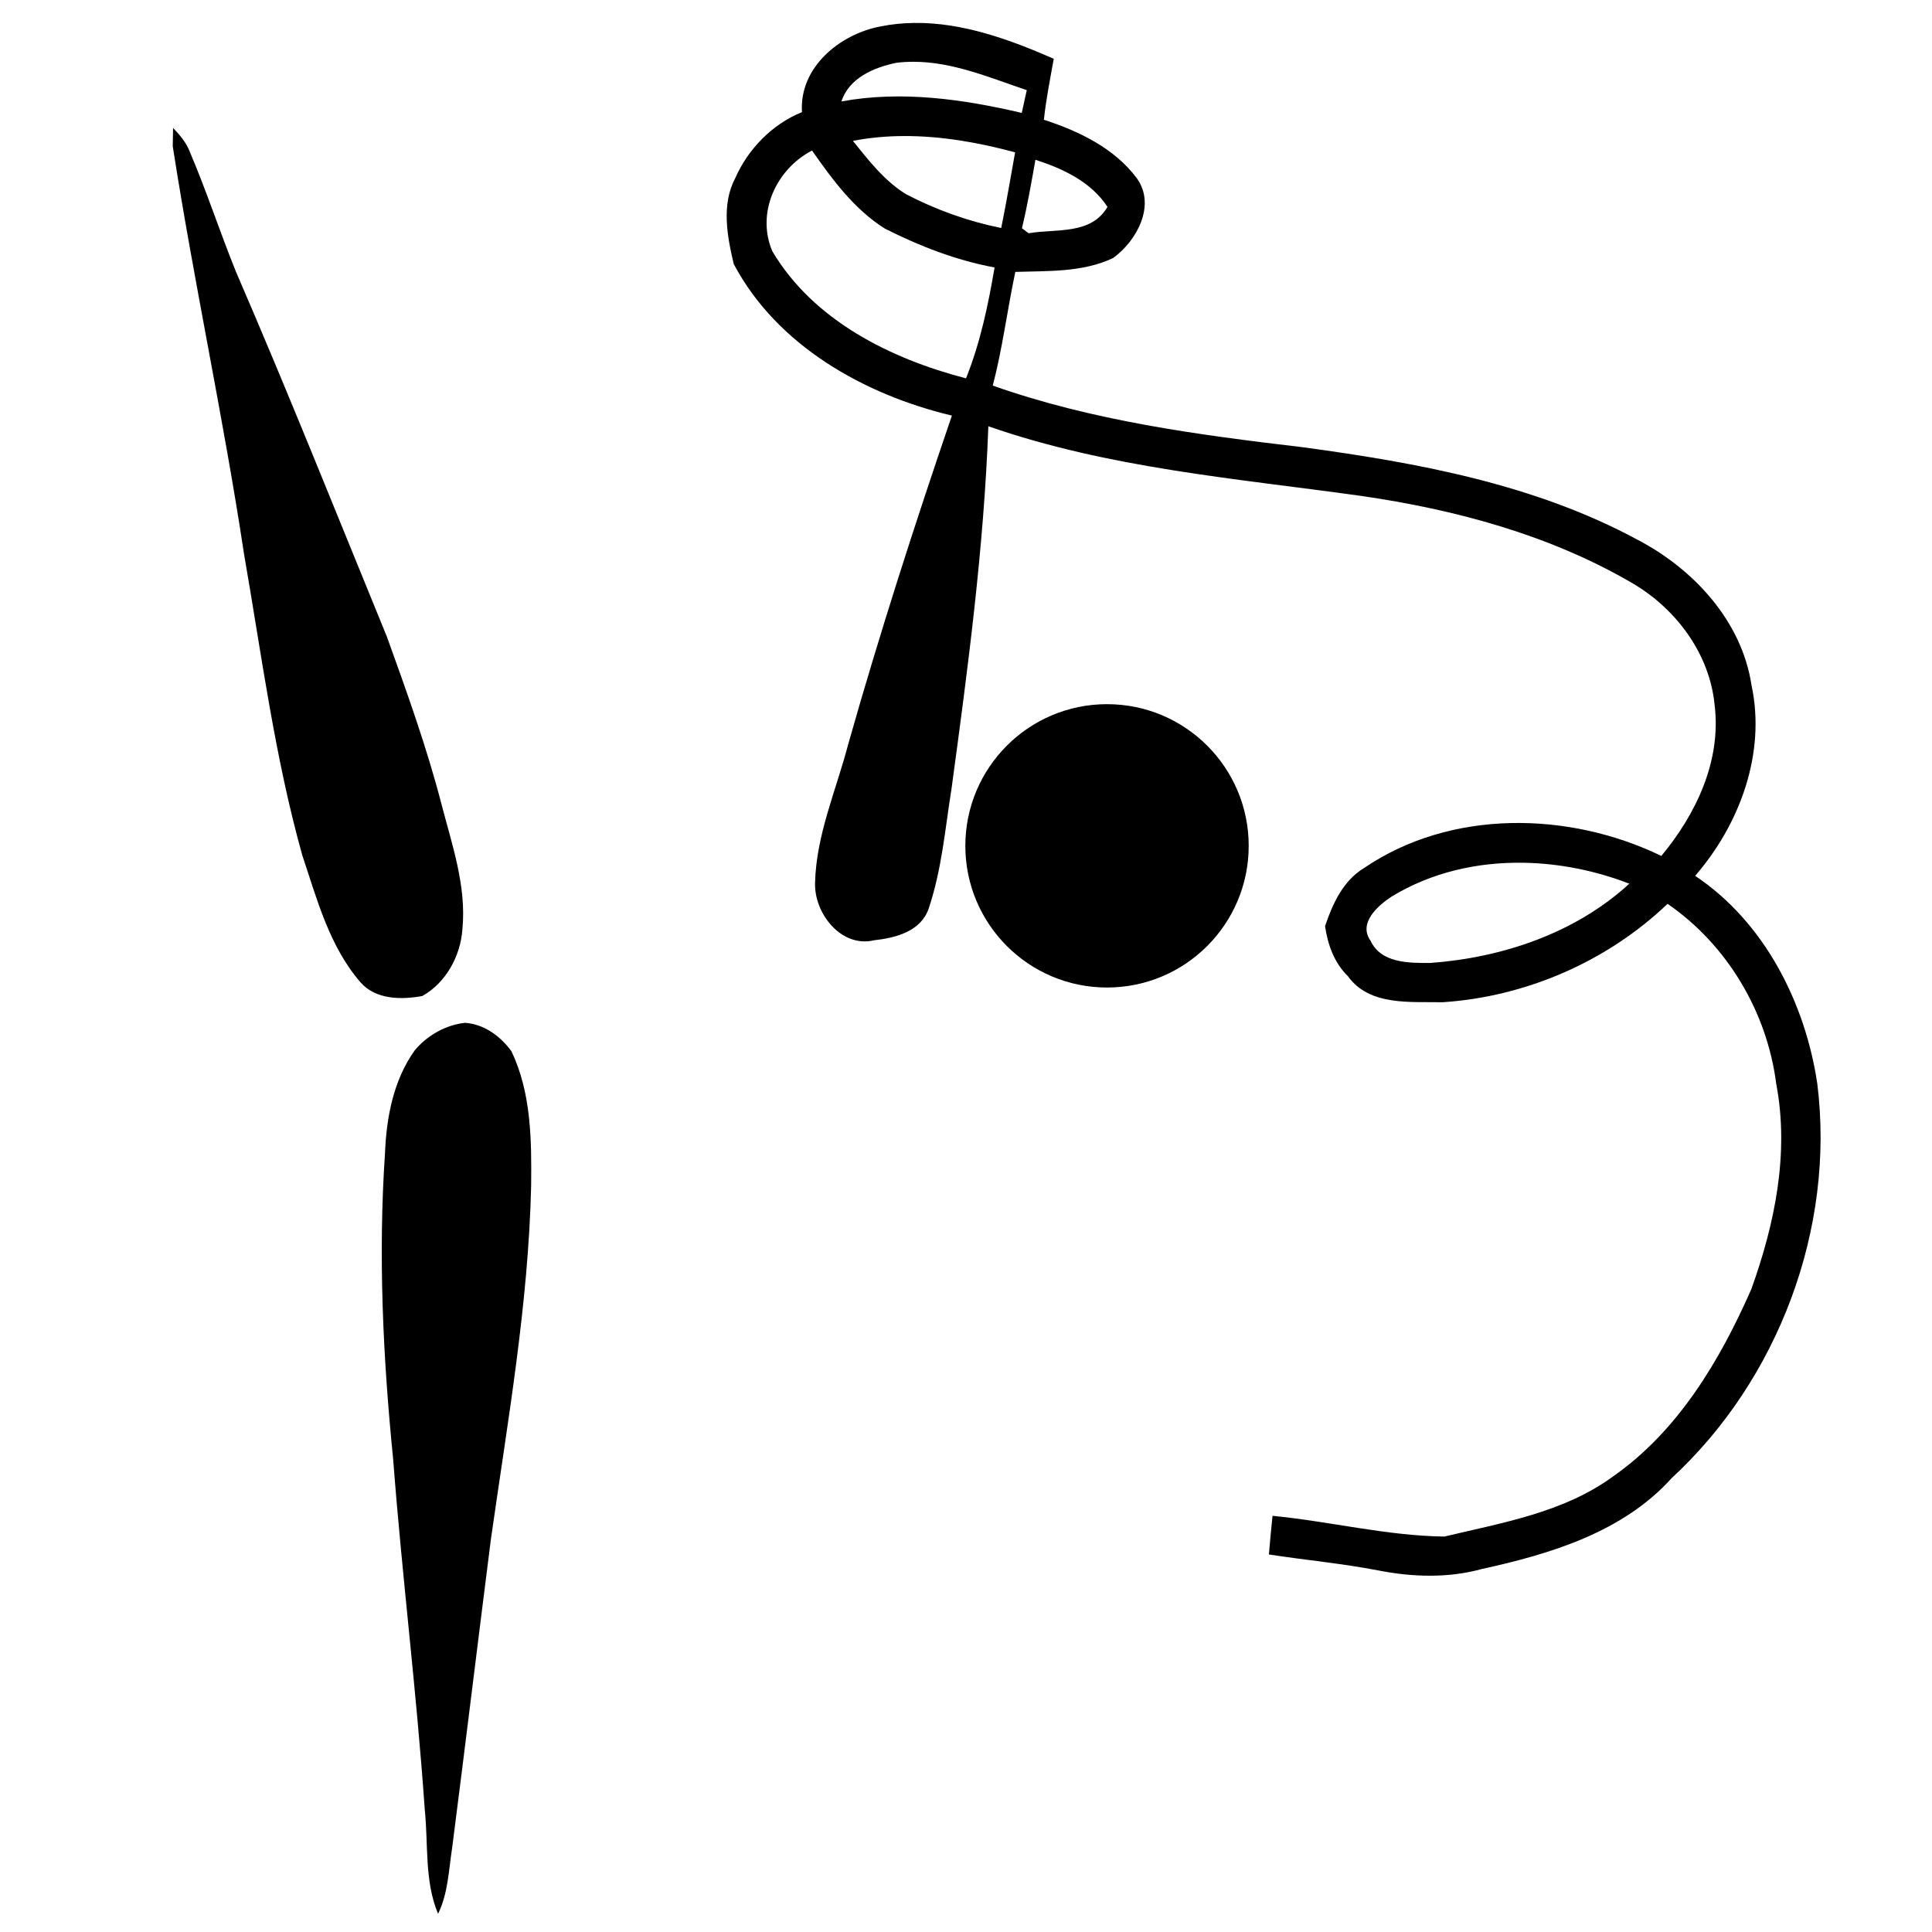
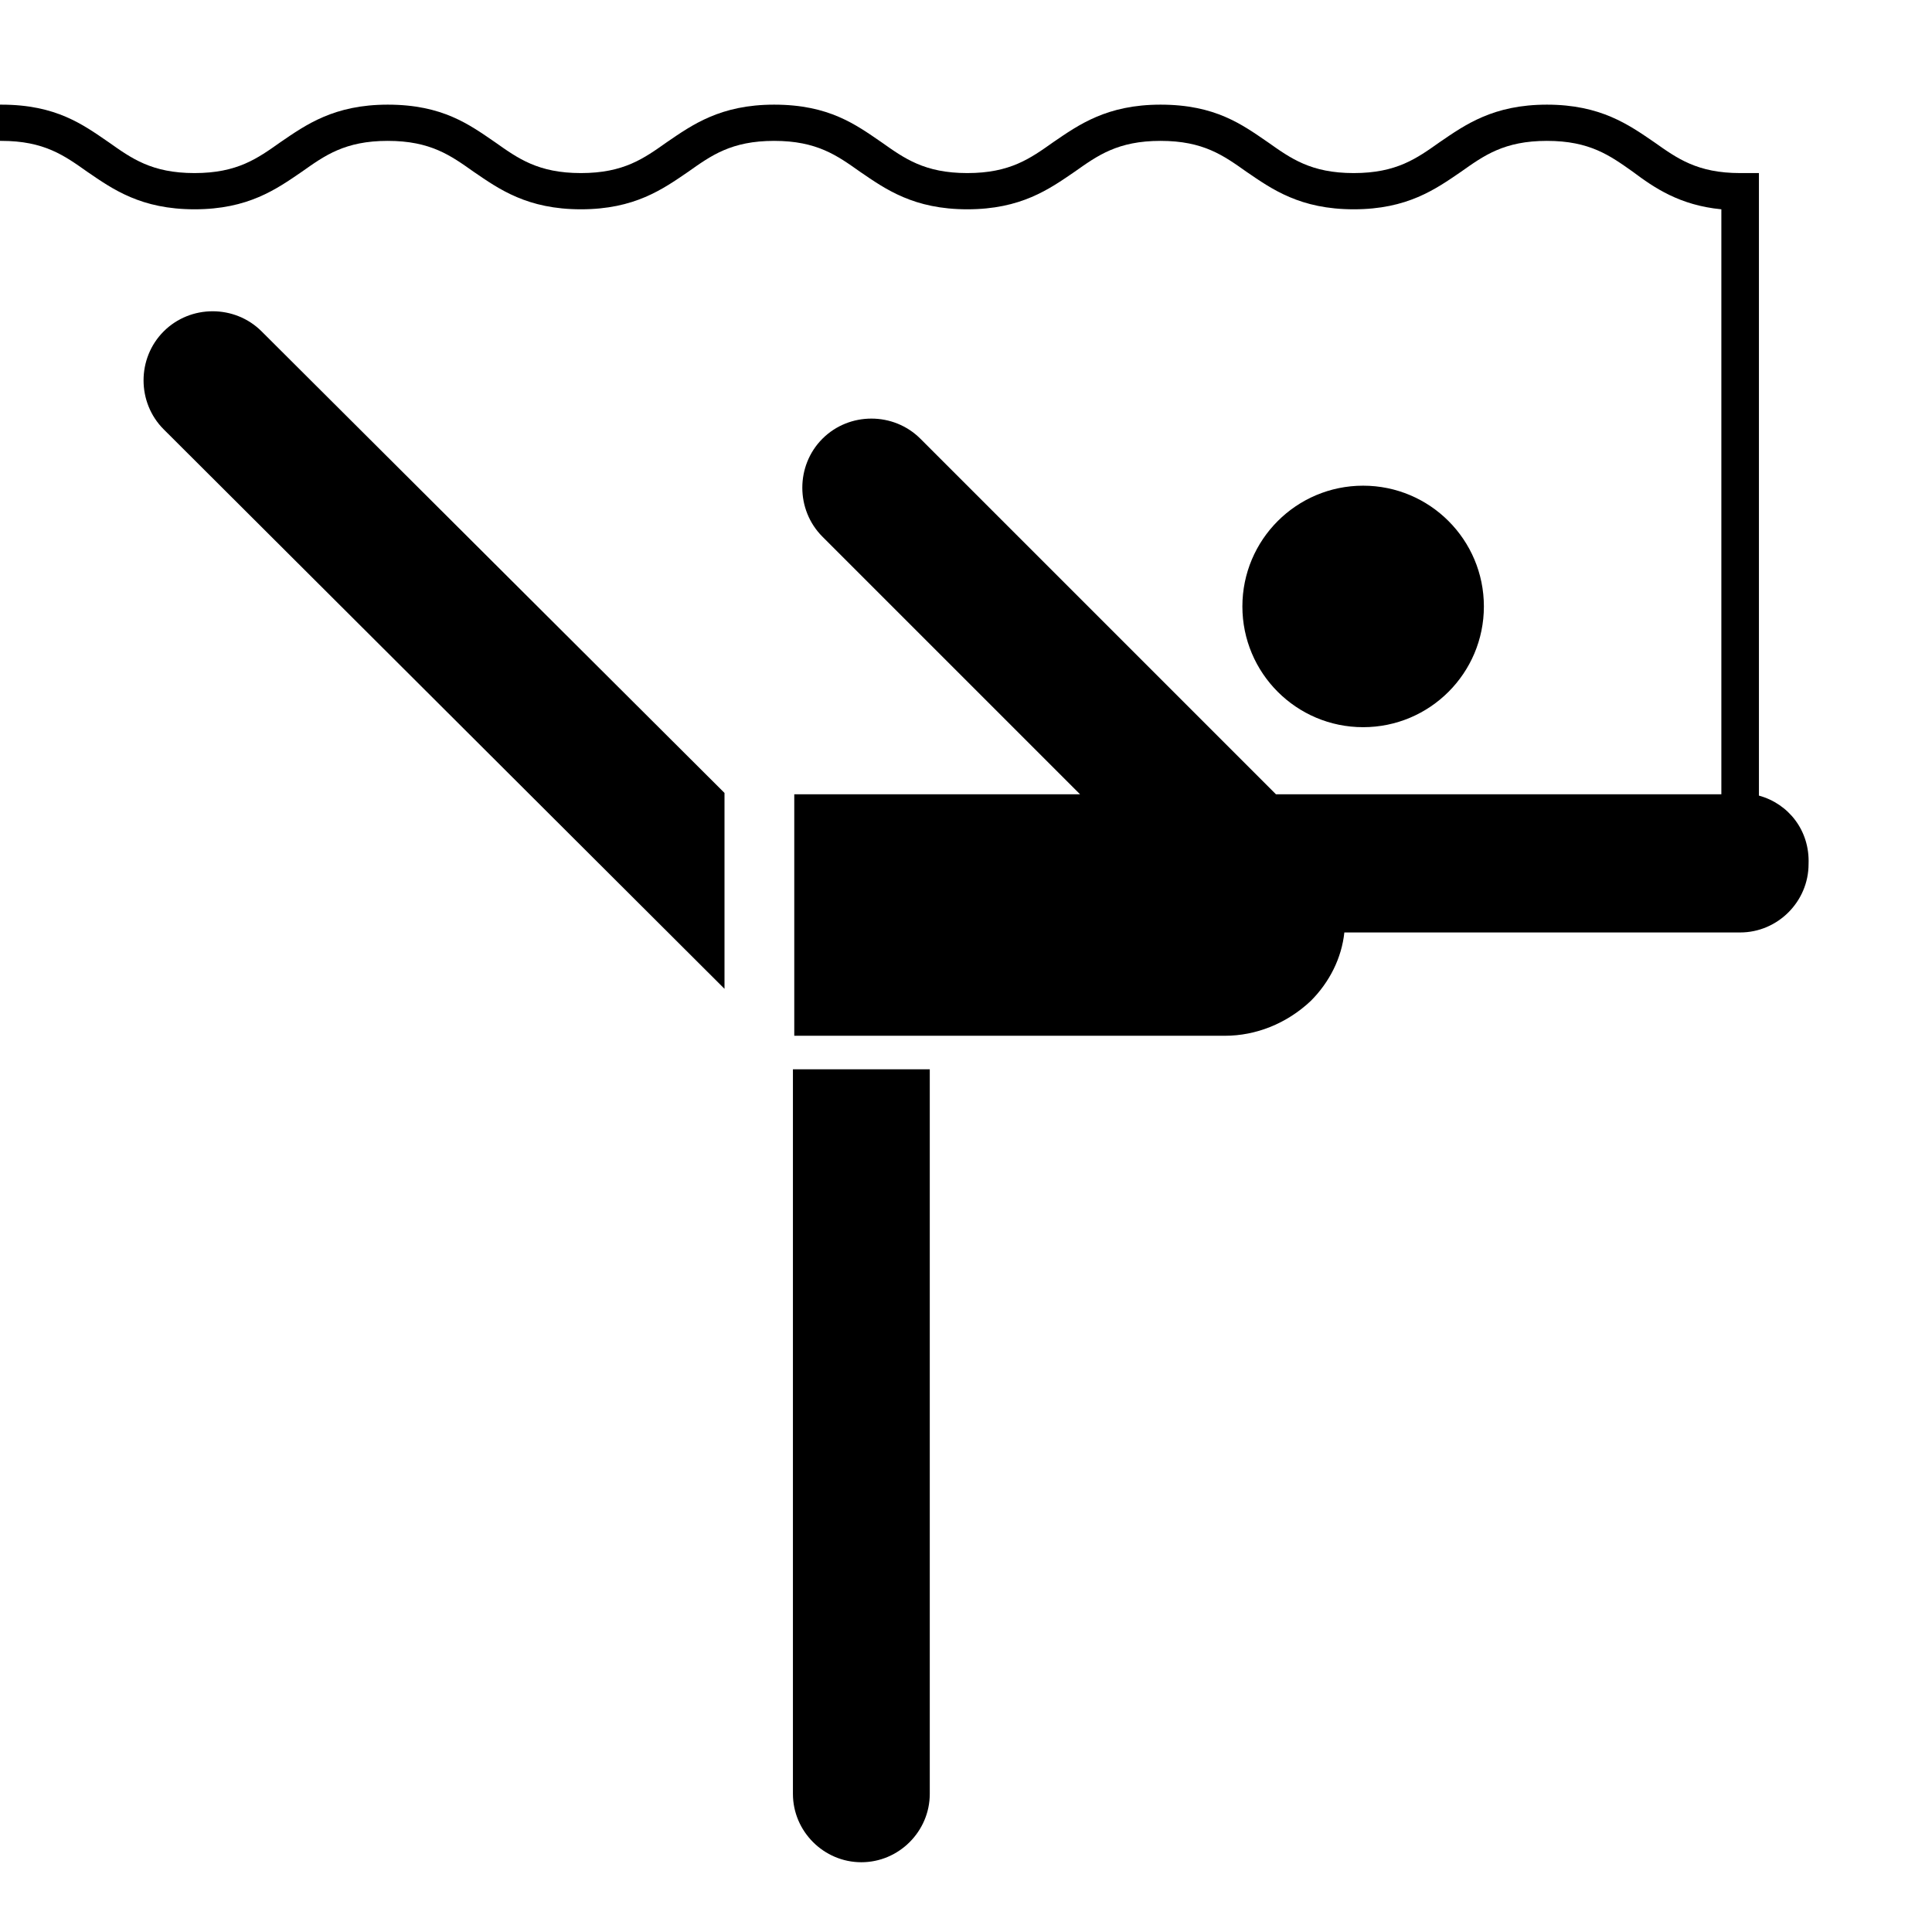
- <svg xmlns="http://www.w3.org/2000/svg" version="1.1" id="rhythmic_gymnastics_pictogram" x="0px" y="0px" width="300px" height="300px" viewBox="0 0 300 300" enable-background="new 0 0 300 300" xml:space="preserve">
-   <circle id="head" cx="171.898" cy="131.342" r="22" />
-   <path id="arm" d="M141.969,3.563c-1.727,0.022-3.452,0.18-5.188,0.531c-6.33,1.165-12.699,6.34-12.25,13.313  c-4.633,1.885-8.379,5.722-10.375,10.281c-2.163,4.087-1.238,9.031-0.219,13.313c6.708,12.674,20.293,20.301,33.875,23.531  c-5.766,16.871-11.234,33.844-16.094,51c-1.861,7.136-4.982,14.098-5.156,21.563c-0.147,4.742,4.079,10.143,9.188,8.906  c3.312-0.359,7.203-1.355,8.438-4.875c2.039-6.009,2.57-12.419,3.563-18.656c2.541-18.688,5.031-37.417,5.719-56.281  c18.66,6.512,38.438,8.099,57.875,10.813c14.616,2.117,29.255,6.042,42.094,13.531c6.826,3.983,12.063,10.998,12.813,19  c1.043,8.625-2.887,16.893-8.281,23.375c-14.352-6.947-32.686-7.289-46.156,1.875c-3.262,1.975-4.891,5.56-6.063,9.031  c0.434,2.906,1.414,5.686,3.563,7.781c3.323,4.644,9.697,3.931,14.719,4.031c12.918-0.854,25.533-6.322,34.906-15.281  c9.277,6.378,15.459,16.825,16.875,27.969c2.045,10.749-0.221,21.737-3.875,31.875c-4.873,11.08-11.389,22.048-21.5,29.094  c-7.632,5.585-17.178,7.166-26.156,9.313c-8.947-0.114-17.777-2.359-26.688-3.219c-0.214,1.998-0.386,3.995-0.563,6  c5.643,0.871,11.328,1.39,16.938,2.469c5.32,1.05,10.889,1.235,16.156-0.219c10.659-2.331,21.895-5.726,29.438-14.094  c16.596-15.312,25.418-38.821,22.625-61.25c-1.863-12.558-8.216-25.113-18.969-32.281c6.936-8.014,11.025-19.034,8.75-29.625  c-1.521-9.97-8.994-18.015-17.688-22.563c-16.012-8.646-34.188-11.958-52.031-14.375c-16.256-1.916-32.586-4.088-48.094-9.563  c1.518-5.808,2.256-11.79,3.5-17.656c5.088-0.163,10.48,0.088,15.188-2.156c3.66-2.647,6.693-8.187,3.688-12.375  c-3.484-4.685-9.016-7.332-14.438-9.094c0.333-3.184,0.971-6.322,1.531-9.469C156.816,6.143,149.453,3.463,141.969,3.563z   M141.813,9.594c6.105-0.015,11.897,2.477,17.625,4.406c-0.199,0.881-0.583,2.65-0.781,3.531c-9.143-2.138-18.669-3.493-28-1.781  c1.188-3.668,5.065-5.28,8.531-6C140.072,9.636,140.94,9.596,141.813,9.594z M140.344,21.125c5.825-0.022,11.666,1.011,17.281,2.531  c-0.697,3.92-1.367,7.846-2.156,11.75c-5.146-1.04-10.128-2.828-14.781-5.25c-3.354-2.068-5.812-5.252-8.25-8.281  C135.061,21.366,137.696,21.135,140.344,21.125z M126.094,23.375c3.172,4.53,6.559,9.138,11.313,12.125  c5.386,2.714,11.079,4.933,17.031,6.031c-0.998,5.854-2.215,11.688-4.438,17.219c-11.719-3.044-23.675-8.973-30.063-19.719  C117.375,33.073,120.527,26.261,126.094,23.375z M160.781,24.813c4.275,1.371,8.65,3.422,11.188,7.313  c-2.578,4.408-7.993,3.351-12.25,4.094c-0.253-0.202-0.779-0.578-1.031-0.781C159.531,31.931,160.154,28.364,160.781,24.813z   M236.656,133.969c5.589,0.104,11.178,1.252,16.344,3.25c-8.375,7.693-19.762,11.51-30.969,12.313  c-3.301,0.005-7.603,0.029-9.219-3.469c-1.947-2.72,1.148-5.452,3.281-6.844C222.299,135.437,229.471,133.835,236.656,133.969z" />
-   <path id="leg_1" d="M26.875,19.865c1.033,1.097,2.055,2.257,2.59,3.689c2.623,6.139,4.682,12.498,7.192,18.682  c8.121,18.766,15.689,37.762,23.44,56.681c3.069,8.526,6.15,17.066,8.429,25.85c1.655,6.38,3.931,12.832,3.276,19.527  c-0.287,4.141-2.557,8.327-6.235,10.367c-3.233,0.598-7.218,0.571-9.566-2.101c-4.862-5.591-6.784-12.95-9.082-19.824  c-4.274-15.289-6.303-31.056-9.018-46.666c-3.203-21.202-7.781-42.175-11.076-63.361C26.837,21.998,26.862,20.576,26.875,19.865z" />
-   <path id="leg_2" d="M64.414,163.08c1.933-2.306,4.764-3.913,7.769-4.255c2.963,0.175,5.536,2.08,7.232,4.41  c3.088,6.468,3.131,13.788,3.062,20.804c-0.417,18.48-3.661,36.725-6.251,54.985c-2.028,15.967-3.967,31.944-6.016,47.908  c-0.535,3.446-0.624,7.051-2.188,10.243c-2.14-5.116-1.498-10.803-2.067-16.198c-1.25-18.156-3.523-36.224-4.904-54.369  c-1.581-15.778-2.342-31.68-1.269-47.52C60.001,173.495,61.091,167.714,64.414,163.08z" />
+ <svg xmlns="http://www.w3.org/2000/svg" version="1.1" id="Pictogram" x="0px" y="0px" viewBox="0 0 144 144" style="enable-background:new 0 0 144 144;" xml:space="preserve">
+   <style type="text/css">
+ 	.st0{fill:none;}
+ </style>
+   <g>
+     <circle cx="101.6" cy="45.2" r="9" />
+     <path d="M59.1,133.7c0,2.8,2.3,5.1,5.1,5.1c2.8,0,5.1-2.3,5.1-5.1v-54H59.1L59.1,133.7L59.1,133.7z" />
+     <path d="M19.5,24.7c-2-2-5.3-2-7.3,0c-2,2-2,5.3,0,7.3L54,73.7V59.1L19.5,24.7z" />
+     <path d="M131.1,59.3V12.9h-1.4c-3.2,0-4.7-1.1-6.4-2.3c-1.9-1.3-4-2.8-8-2.8c-4,0-6.1,1.5-8,2.8c-1.7,1.2-3.2,2.3-6.4,2.3   s-4.7-1.1-6.4-2.3c-1.9-1.3-3.9-2.8-8-2.8c-4,0-6.1,1.5-8,2.8c-1.7,1.2-3.2,2.3-6.4,2.3s-4.7-1.1-6.4-2.3c-1.9-1.3-3.9-2.8-8-2.8   c-4,0-6.1,1.5-8,2.8c-1.7,1.2-3.2,2.3-6.4,2.3c-3.2,0-4.7-1.1-6.4-2.3c-1.9-1.3-3.9-2.8-8-2.8c-4,0-6.1,1.5-8,2.8   c-1.7,1.2-3.2,2.3-6.4,2.3s-4.7-1.1-6.4-2.3c-1.9-1.3-3.9-2.8-8-2.8c0,0-0.1,0-0.1,0v2.7c0,0,0.1,0,0.1,0c3.2,0,4.7,1.1,6.4,2.3   c1.9,1.3,4,2.8,8,2.8s6.1-1.5,8-2.8c1.7-1.2,3.2-2.3,6.4-2.3s4.7,1.1,6.4,2.3c1.9,1.3,4,2.8,8,2.8s6.1-1.5,8-2.8   c1.7-1.2,3.2-2.3,6.4-2.3s4.7,1.1,6.4,2.3c1.9,1.3,4,2.8,8,2.8c4,0,6.1-1.5,8-2.8c1.7-1.2,3.2-2.3,6.4-2.3s4.7,1.1,6.4,2.3   c1.9,1.3,4,2.8,8,2.8s6.1-1.5,8-2.8c1.7-1.2,3.2-2.3,6.4-2.3s4.7,1.1,6.4,2.3c1.6,1.2,3.5,2.5,6.6,2.8v43.6H95.1L68.6,32.7   c-2-2-5.3-2-7.3,0c-2,2-2,5.3,0,7.3l19.2,19.2H59.2v18h32.1c2.3,0,4.6-0.9,6.4-2.6c1.4-1.4,2.3-3.2,2.5-5.1h29.5   c2.8,0,5.1-2.3,5.1-5.1C134.9,61.9,133.3,59.9,131.1,59.3z" />
+   </g>
+   <rect class="st0" width="144" height="144" />
</svg>
